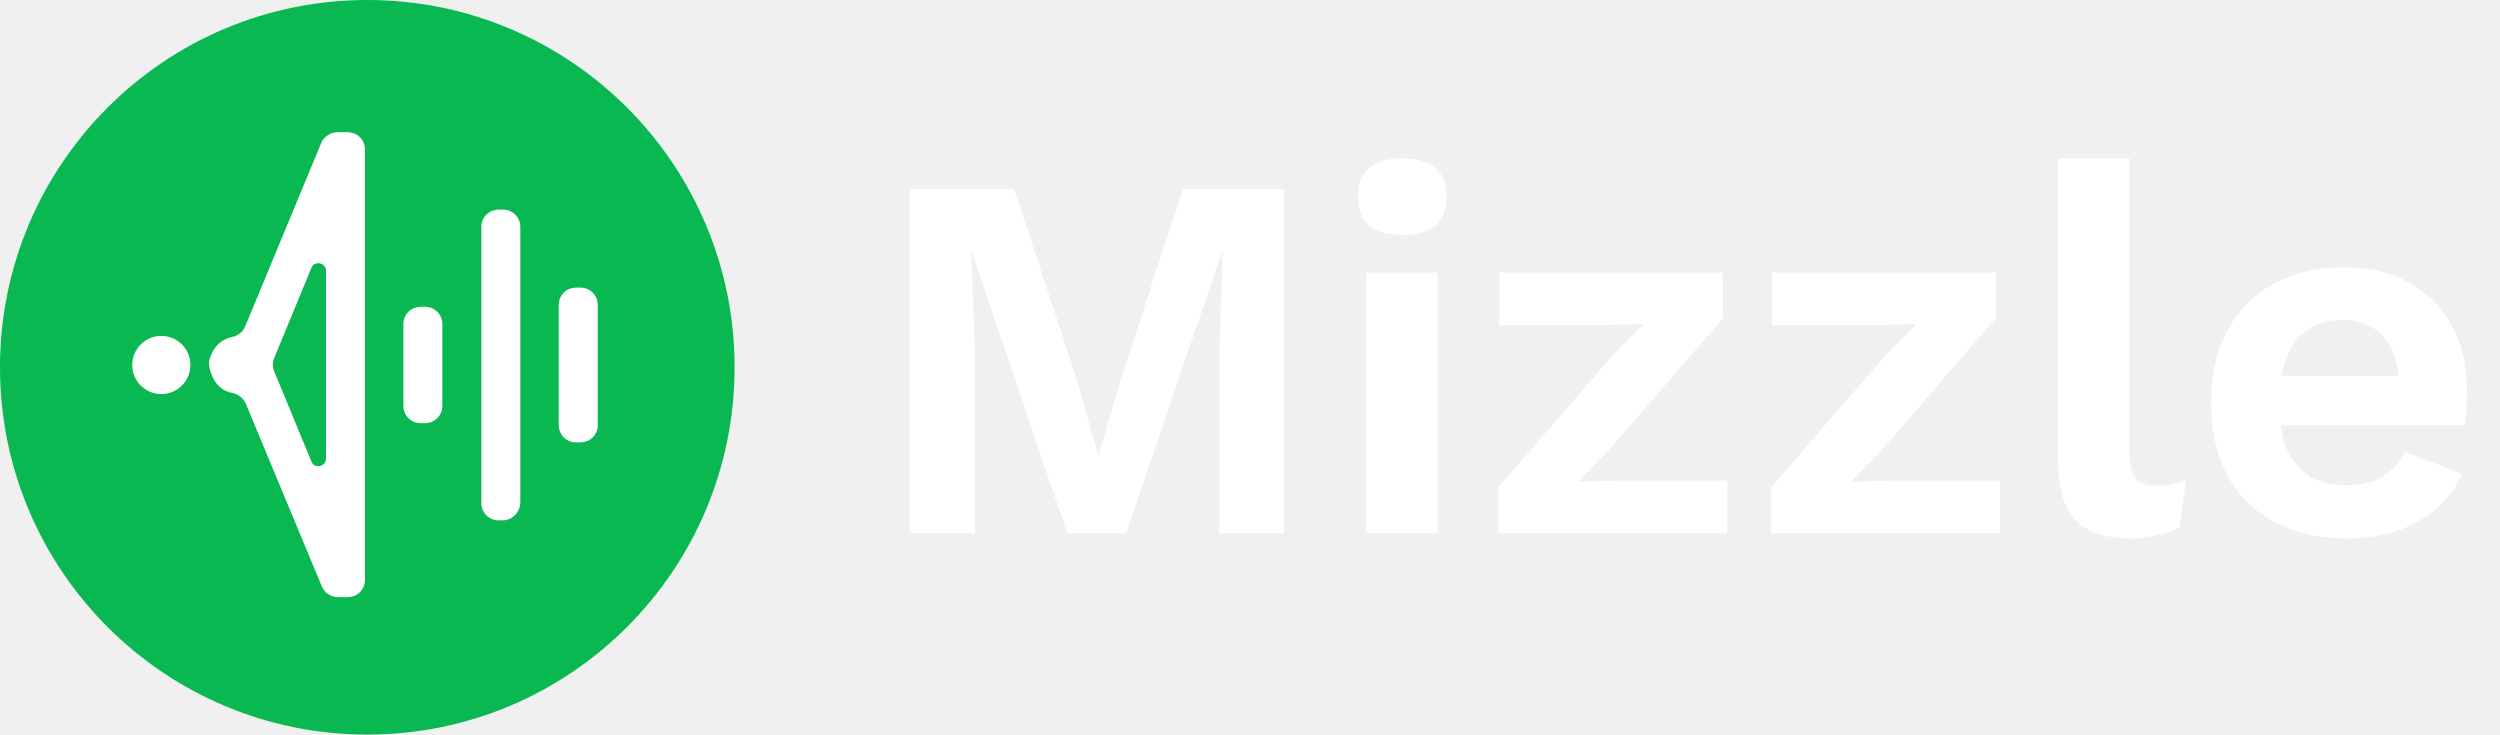
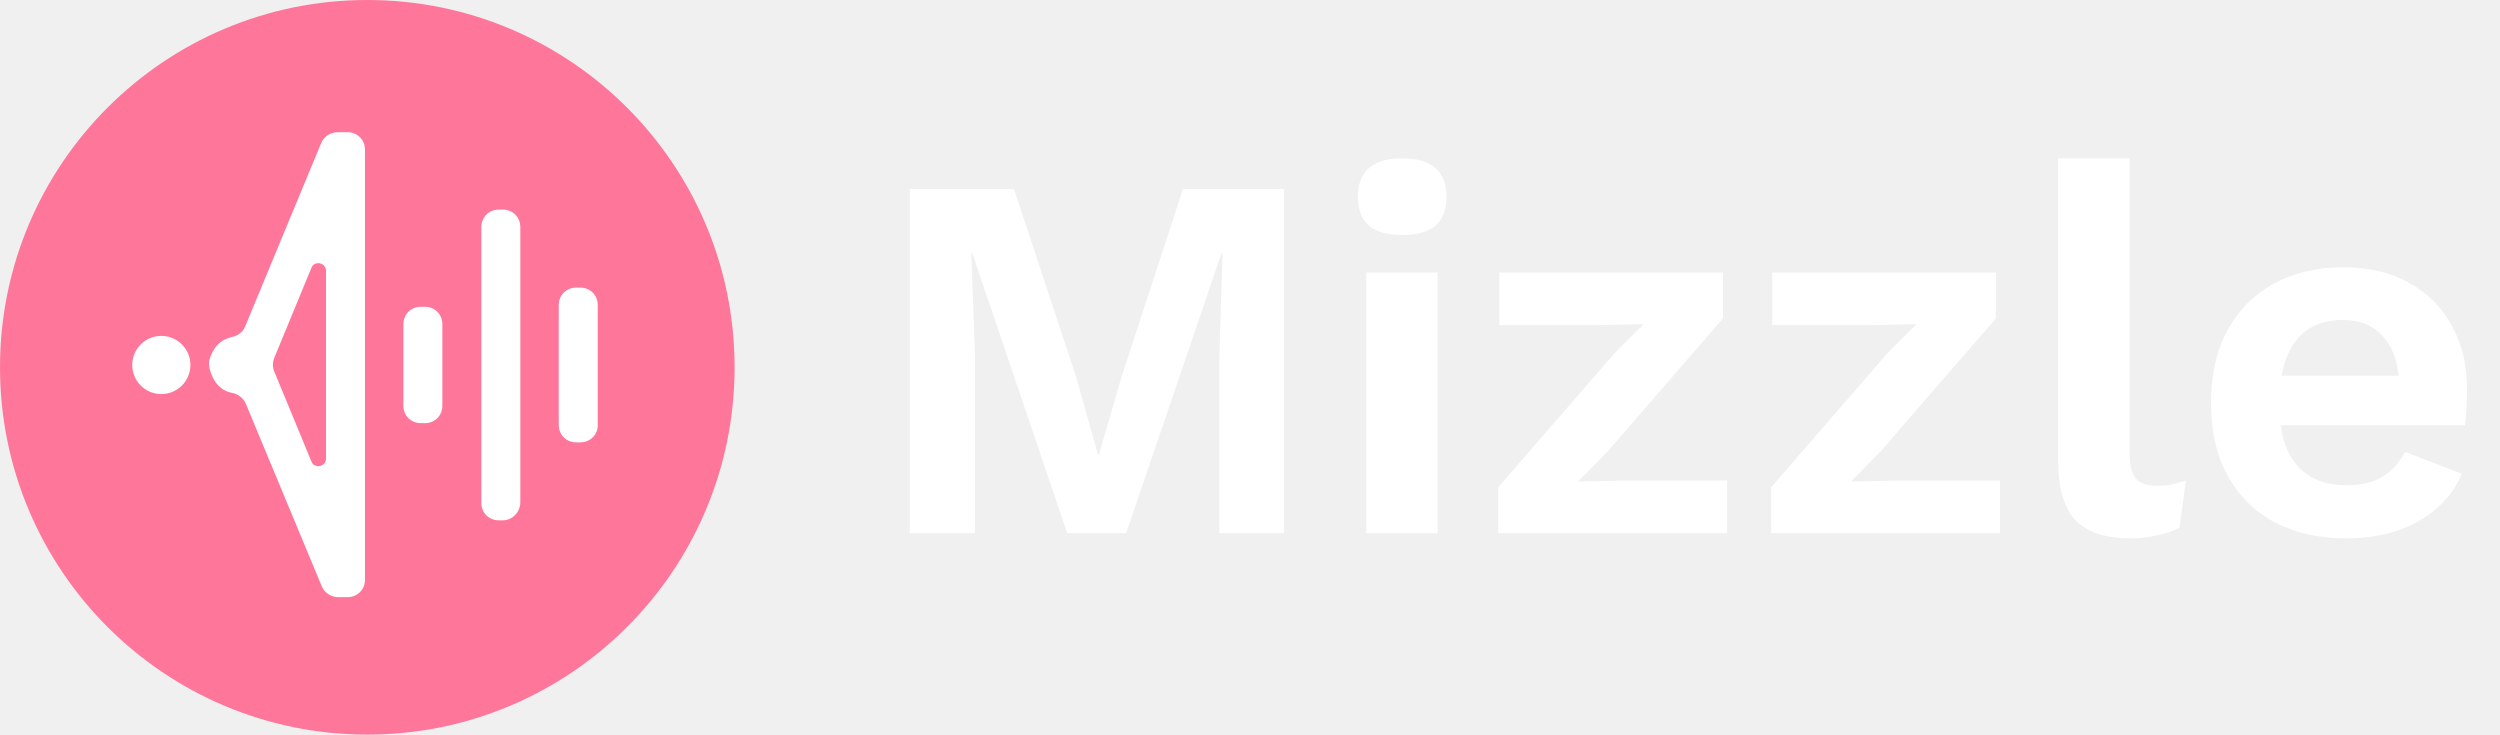
<svg xmlns="http://www.w3.org/2000/svg" width="211" height="62" viewBox="0 0 211 62" fill="none">
-   <circle cx="31" cy="31" r="31" fill="#09B850" />
+   <circle cx="31" cy="31" r="31" fill="#FF769B" />
  <path d="M13.616 33.26C14.972 33.26 16.071 32.16 16.071 30.804C16.071 29.448 14.972 28.349 13.616 28.349C12.259 28.349 11.16 29.448 11.16 30.804C11.16 32.16 12.259 33.26 13.616 33.26Z" fill="white" />
  <path d="M48.975 37.336H48.632C47.797 37.336 47.158 36.697 47.158 35.862V25.746C47.158 24.911 47.797 24.273 48.632 24.273H48.975C49.81 24.273 50.449 24.911 50.449 25.746V35.911C50.449 36.697 49.81 37.336 48.975 37.336Z" fill="white" />
  <path d="M42.442 43.916H42.098C41.263 43.916 40.625 43.278 40.625 42.443V19.165C40.625 18.33 41.263 17.691 42.098 17.691H42.442C43.277 17.691 43.915 18.33 43.915 19.165V42.394C43.915 43.228 43.228 43.916 42.442 43.916Z" fill="white" />
  <path d="M35.862 35.715H35.518C34.683 35.715 34.045 35.077 34.045 34.242V27.366C34.045 26.532 34.683 25.893 35.518 25.893H35.862C36.697 25.893 37.335 26.532 37.335 27.366V34.242C37.335 35.077 36.697 35.715 35.862 35.715Z" fill="white" />
  <path d="M17.692 31.099C17.986 32.327 18.723 33.014 19.607 33.161C20.098 33.26 20.54 33.603 20.736 34.045L27.17 49.515C27.415 50.055 27.956 50.399 28.545 50.399H29.331C30.166 50.399 30.804 49.76 30.804 48.926V12.633C30.804 11.799 30.166 11.16 29.331 11.16H28.496C27.907 11.16 27.366 11.504 27.121 12.044L20.687 27.563C20.491 28.054 20.049 28.349 19.558 28.447C18.674 28.643 17.937 29.282 17.643 30.509C17.643 30.706 17.643 30.902 17.692 31.099ZM23.143 30.215L26.286 22.603C26.531 21.964 27.514 22.161 27.514 22.848V38.711C27.514 39.398 26.531 39.595 26.286 38.956L23.143 31.344C22.995 31 22.995 30.608 23.143 30.215Z" fill="white" />
  <path d="M108.376 15.96V45H102.92V29.864L103.184 21.372H103.096L95.044 45H90.072L82.064 21.372H81.976L82.284 29.864V45H76.784V15.96H85.584L90.82 31.8L92.668 38.356H92.756L94.648 31.844L99.84 15.96H108.376ZM118.349 19.832C117.087 19.832 116.149 19.568 115.533 19.04C114.917 18.483 114.609 17.676 114.609 16.62C114.609 15.535 114.917 14.728 115.533 14.2C116.149 13.643 117.087 13.364 118.349 13.364C119.61 13.364 120.549 13.643 121.165 14.2C121.781 14.728 122.089 15.535 122.089 16.62C122.089 17.676 121.781 18.483 121.165 19.04C120.549 19.568 119.61 19.832 118.349 19.832ZM121.341 23V45H115.313V23H121.341ZM126.455 45V41.128L136.223 29.864L138.731 27.356L135.079 27.444H126.543V23H145.419V26.872L135.695 38.092L133.187 40.644L137.191 40.556H145.771V45H126.455ZM149.486 45V41.128L159.254 29.864L161.762 27.356L158.11 27.444H149.574V23H168.45V26.872L158.726 38.092L156.218 40.644L160.222 40.556H168.802V45H149.486ZM179.733 13.364V38.224C179.733 39.251 179.909 39.969 180.261 40.38C180.613 40.791 181.2 40.996 182.021 40.996C182.52 40.996 182.93 40.967 183.253 40.908C183.576 40.82 183.986 40.703 184.485 40.556L183.957 44.516C183.458 44.809 182.828 45.029 182.065 45.176C181.332 45.352 180.598 45.44 179.865 45.44C177.724 45.44 176.154 44.927 175.157 43.9C174.189 42.844 173.705 41.172 173.705 38.884V13.364H179.733ZM198.052 45.44C195.734 45.44 193.71 44.985 191.98 44.076C190.278 43.167 188.958 41.861 188.02 40.16C187.081 38.459 186.612 36.405 186.612 34C186.612 31.595 187.081 29.541 188.02 27.84C188.958 26.139 190.264 24.833 191.936 23.924C193.637 23.015 195.573 22.56 197.744 22.56C199.973 22.56 201.865 23.015 203.42 23.924C204.974 24.804 206.162 26.021 206.984 27.576C207.805 29.101 208.216 30.847 208.216 32.812C208.216 33.399 208.201 33.956 208.172 34.484C208.142 35.012 208.098 35.481 208.04 35.892H190.484V31.712H205.4L202.496 32.768C202.496 30.92 202.07 29.497 201.22 28.5C200.398 27.503 199.225 27.004 197.7 27.004C196.585 27.004 195.617 27.268 194.796 27.796C194.004 28.324 193.402 29.116 192.992 30.172C192.581 31.199 192.376 32.504 192.376 34.088C192.376 35.643 192.596 36.933 193.036 37.96C193.505 38.957 194.15 39.705 194.972 40.204C195.822 40.703 196.834 40.952 198.008 40.952C199.298 40.952 200.34 40.703 201.132 40.204C201.924 39.705 202.54 39.016 202.98 38.136L207.776 39.984C207.306 41.128 206.588 42.111 205.62 42.932C204.681 43.753 203.552 44.384 202.232 44.824C200.941 45.235 199.548 45.44 198.052 45.44Z" fill="white" />
</svg>
